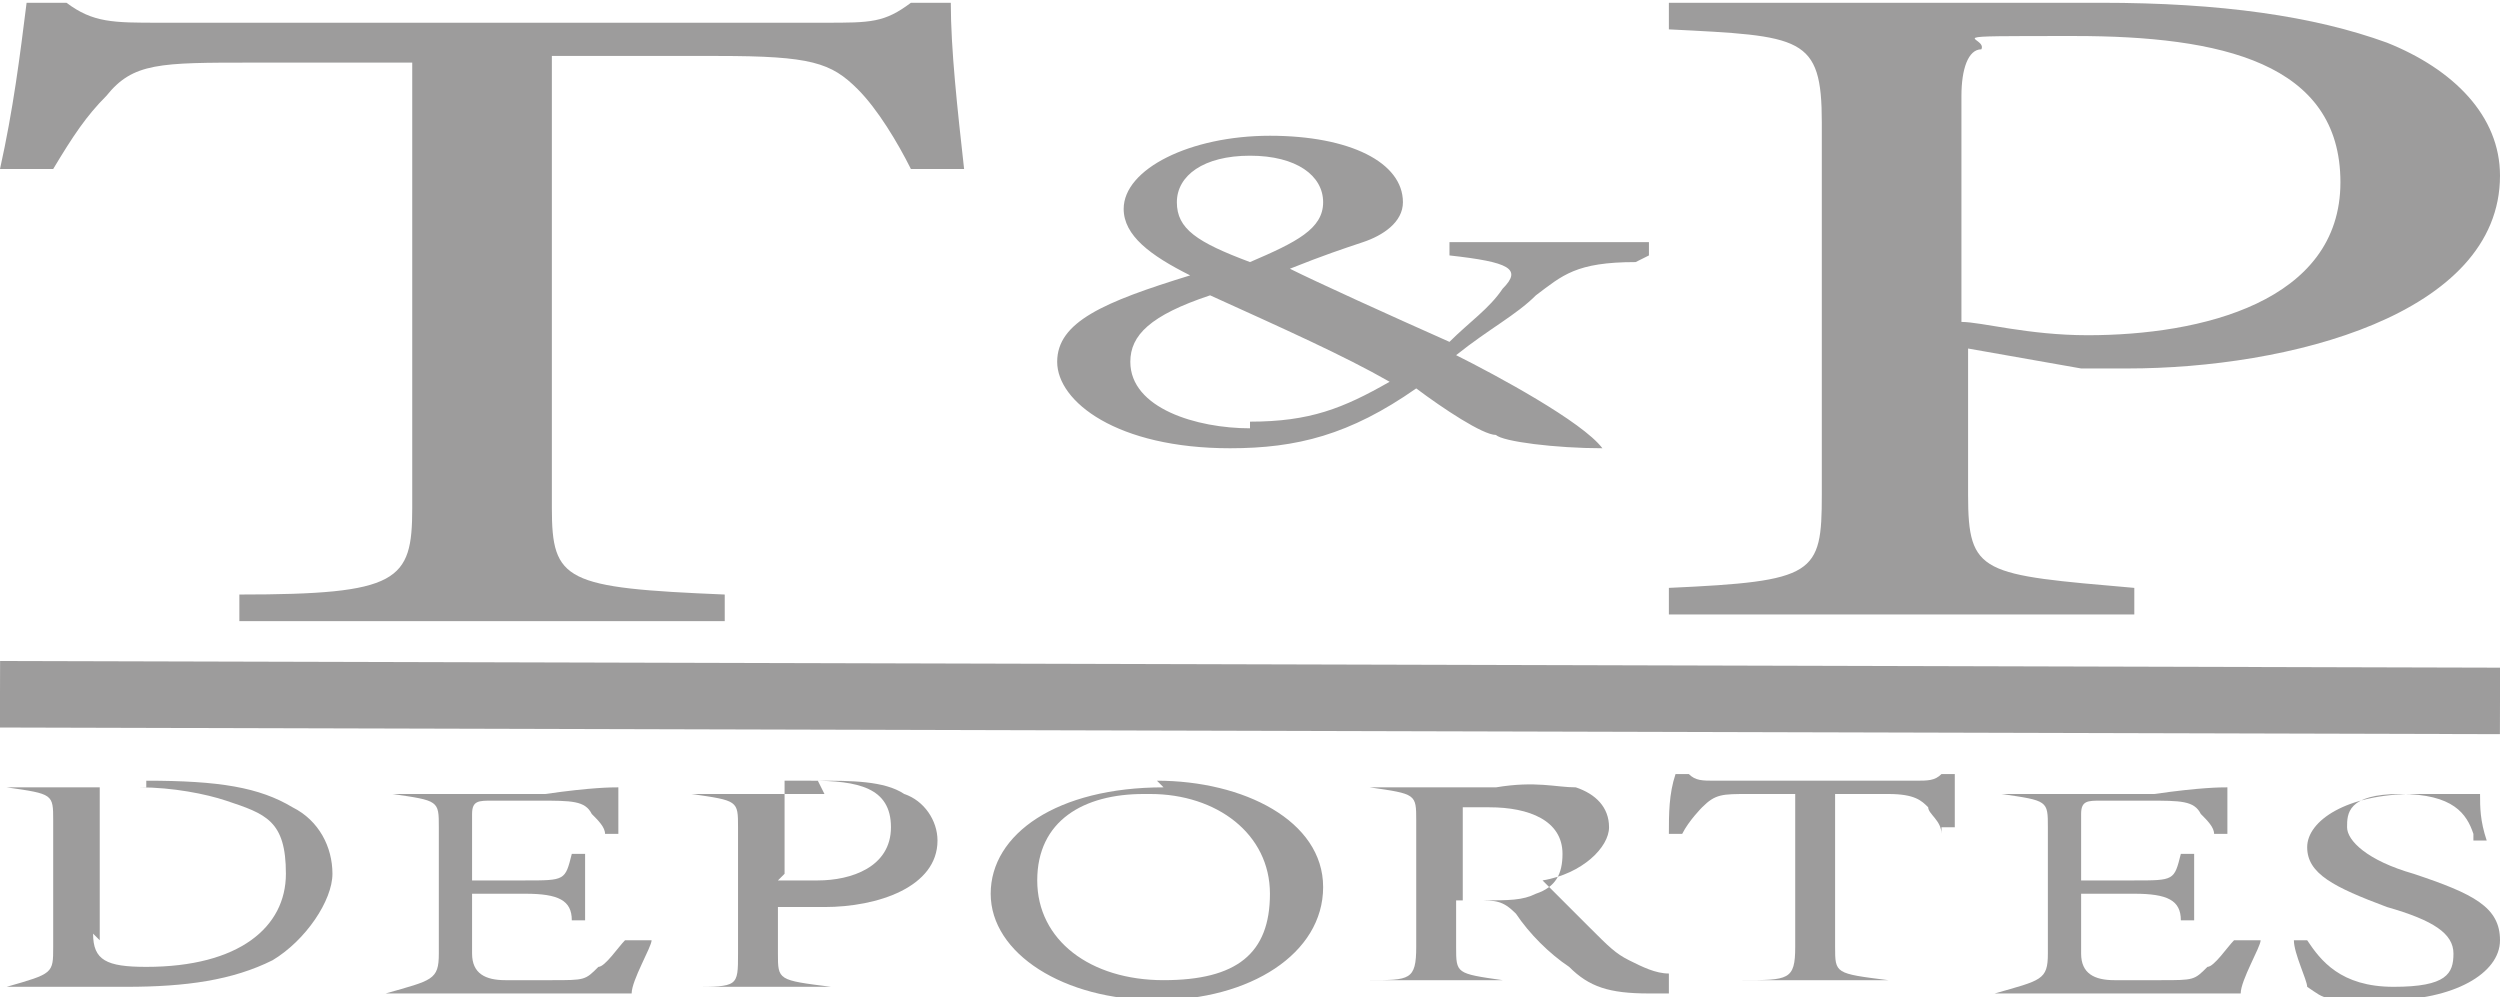
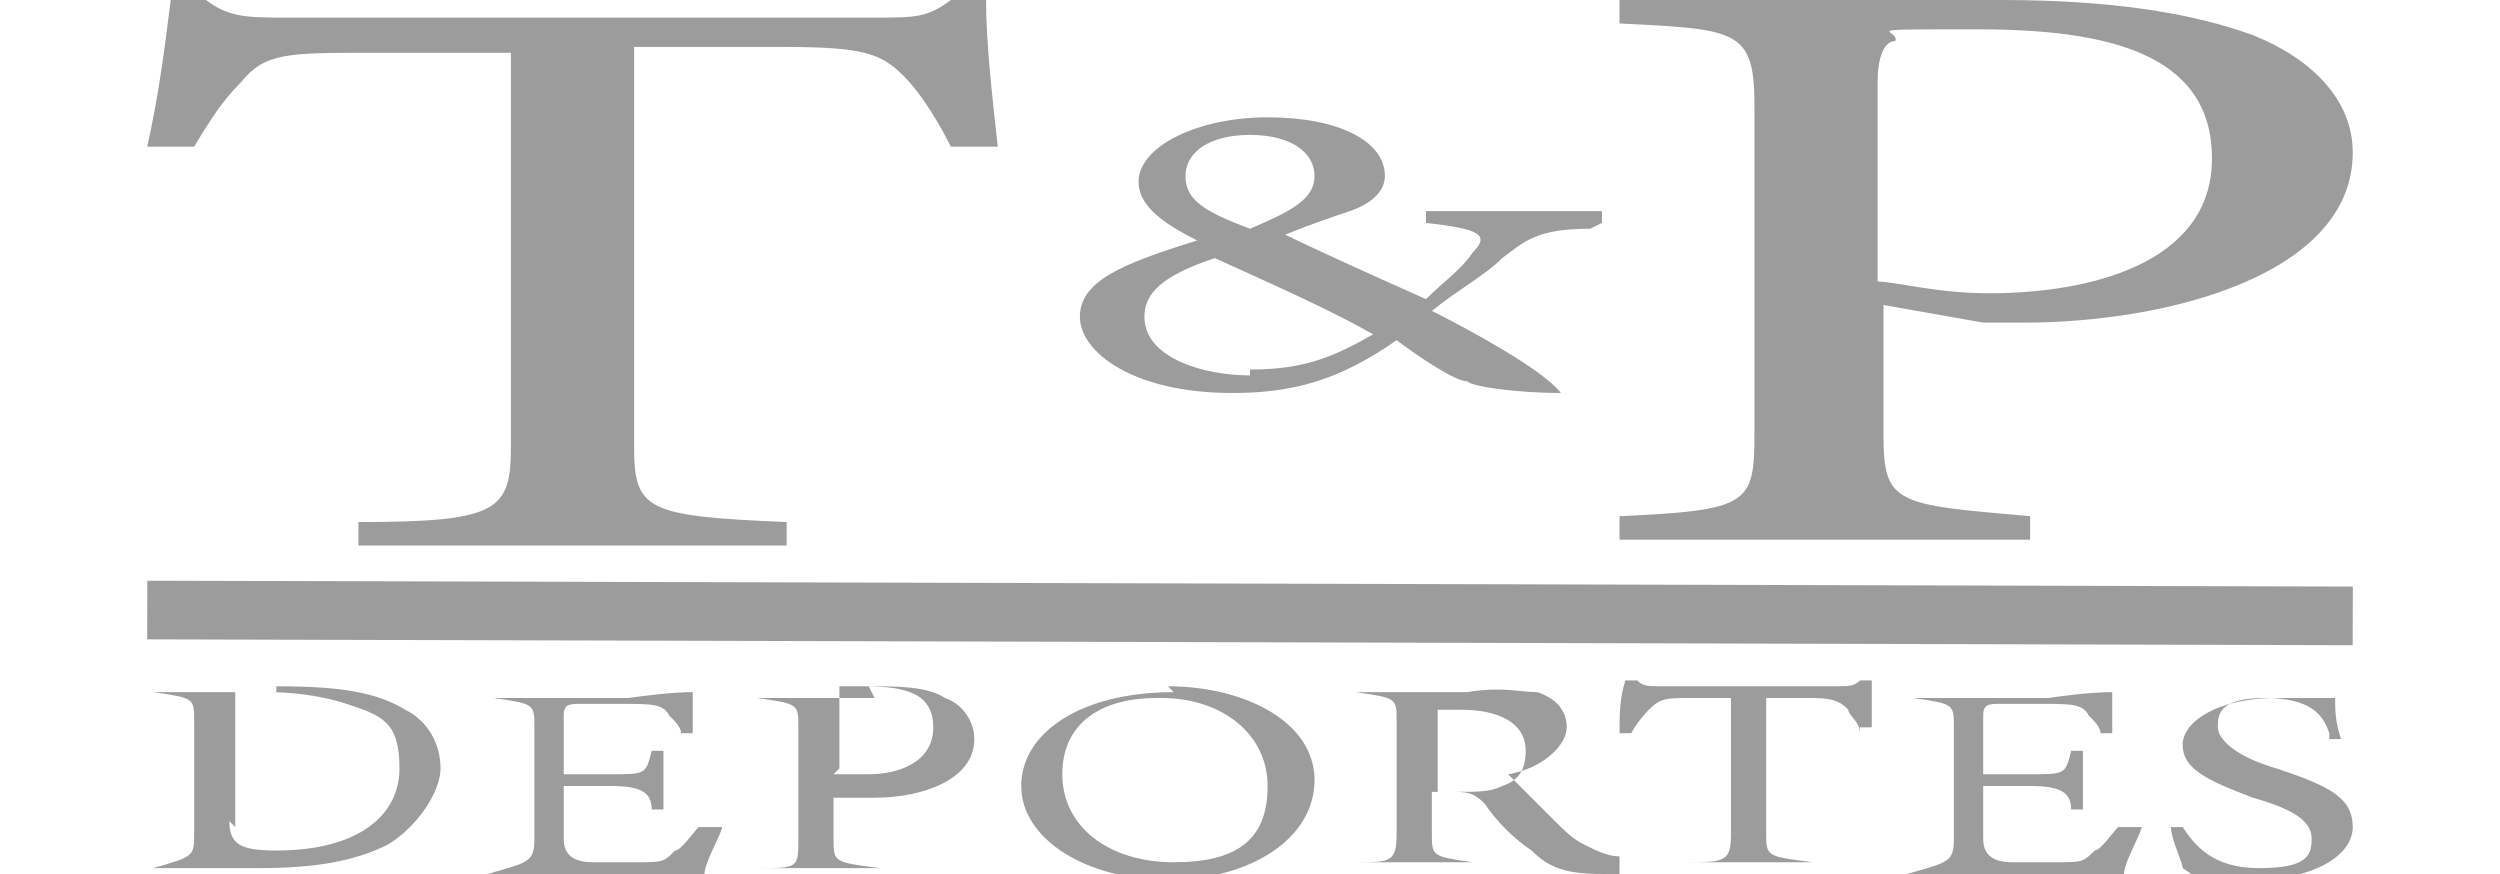
- <svg xmlns="http://www.w3.org/2000/svg" id="uuid-228c28ac-bf06-43c3-89b7-4d7039249061" data-name="Layer 2" width="13.3mm" height="5.3mm" viewBox="0 0 37.6 14.9">
+ <svg xmlns="http://www.w3.org/2000/svg" id="uuid-228c28ac-bf06-43c3-89b7-4d7039249061" width="12.3mm" height="4.3mm" viewBox="0 0 37.6 14.9">
  <defs>
    <style>
      .uuid-902dcbee-47e4-48cb-bcd3-797267d2b846, .uuid-376d1e7d-337e-45f3-9a26-899b0fe8038f {
        fill: #9d9c9c;
      }

      .uuid-376d1e7d-337e-45f3-9a26-899b0fe8038f {
        stroke: #9d9c9c;
        stroke-miterlimit: 10;
      }
    </style>
  </defs>
  <g id="uuid-eb9ae00c-e3c7-4bf0-9887-6b132c62574d" data-name="Layer 1">
    <g>
      <path class="uuid-902dcbee-47e4-48cb-bcd3-797267d2b846" d="M13.7,2.5c-.2-.4-.5-.9-.8-1.2-.4-.4-.7-.5-2.1-.5h-2.5V7.6c0,1.1,.2,1.2,2.6,1.3v.4H3.6v-.4c2.4,0,2.6-.2,2.6-1.3V.9H3.8c-1.4,0-1.8,0-2.2,.5-.3,.3-.5,.6-.8,1.1H0C.2,1.6,.3,.8,.4,0H1c.4,.3,.7,.3,1.4,.3H12.4c.7,0,.9,0,1.3-.3h.6c0,.7,.1,1.6,.2,2.5h-.8Z" />
      <path class="uuid-902dcbee-47e4-48cb-bcd3-797267d2b846" d="M24.6,3.9c-.9,0-1.1,.2-1.5,.5-.3,.3-.7,.5-1.2,.9,.6,.3,1.9,1,2.2,1.4h0c-.7,0-1.5-.1-1.6-.2-.2,0-.8-.4-1.2-.7-1,.7-1.8,.9-2.8,.9-1.7,0-2.6-.7-2.6-1.3,0-.6,.7-.9,2-1.3-.6-.3-1-.6-1-1,0-.6,1-1.1,2.2-1.1s2,.4,2,1c0,.3-.3,.5-.6,.6-.3,.1-.6,.2-1.1,.4,.4,.2,1.5,.7,2.4,1.1,.3-.3,.6-.5,.8-.8,.3-.3,.1-.4-.8-.5v-.2h3v.2Zm-5.8,2.4c.9,0,1.4-.2,2.1-.6-.7-.4-1.6-.8-2.7-1.3-.9,.3-1.2,.6-1.2,1,0,.7,1,1,1.8,1Zm0-4c-.7,0-1.1,.3-1.1,.7s.3,.6,1.1,.9c.7-.3,1.1-.5,1.1-.9,0-.4-.4-.7-1.1-.7Z" />
      <path class="uuid-902dcbee-47e4-48cb-bcd3-797267d2b846" d="M31.6,0c1.8,0,3.2,.2,4.3,.6,1,.4,1.7,1.1,1.7,2,0,2.1-3.2,2.9-5.6,2.9s-.5,0-.7,0l-1.7-.3v2.2c0,1.2,.2,1.2,2.5,1.4v.4h-7v-.4c2.2-.1,2.3-.2,2.3-1.4V1.8c0-1.3-.3-1.3-2.3-1.4v-.4h6.5Zm-2.1,4.8c.3,0,1,.2,1.9,.2,1.7,0,3.8-.5,3.8-2.3s-1.8-2.2-4-2.2-1.3,0-1.4,.2c-.2,0-.3,.3-.3,.7v3.5Z" />
      <g>
        <path class="uuid-902dcbee-47e4-48cb-bcd3-797267d2b846" d="M2.2,11.7c1.1,0,1.7,.1,2.2,.4,.4,.2,.6,.6,.6,1s-.4,1-.9,1.3c-.6,.3-1.3,.4-2.2,.4H.1c.7-.2,.7-.2,.7-.6v-1.9c0-.4,0-.4-.7-.5H2.2Zm-.8,2.3c0,.4,.2,.5,.8,.5,1.4,0,2.1-.6,2.1-1.4s-.3-.9-.9-1.1c-.3-.1-.8-.2-1.3-.2s-.5,0-.6,0c0,0,0,0,0,.3v2Z" />
        <path class="uuid-902dcbee-47e4-48cb-bcd3-797267d2b846" d="M9.8,14.1c0,.1-.3,.6-.3,.8h-3.7c.7-.2,.8-.2,.8-.6v-1.9c0-.4,0-.4-.7-.5h2.3c.7-.1,1-.1,1.1-.1,0,.1,0,.5,0,.7h-.2c0-.1-.1-.2-.2-.3-.1-.2-.3-.2-.8-.2h-.7c-.2,0-.3,0-.3,.2v1h.8c.6,0,.6,0,.7-.4h.2v1h-.2c0-.3-.2-.4-.7-.4h-.8v.9c0,.3,.2,.4,.5,.4h.7c.5,0,.5,0,.7-.2,.1,0,.3-.3,.4-.4h.2Z" />
        <path class="uuid-902dcbee-47e4-48cb-bcd3-797267d2b846" d="M12.3,11.7c.5,0,1,0,1.3,.2,.3,.1,.5,.4,.5,.7,0,.7-.9,1-1.7,1s-.2,0-.2,0h-.5v.7c0,.4,0,.4,.8,.5h-2.1c.7,0,.7,0,.7-.5v-1.9c0-.4,0-.4-.7-.5h2Zm-.6,1.5c0,0,.3,0,.6,0,.5,0,1.1-.2,1.1-.8s-.5-.7-1.2-.7-.4,0-.4,0c0,0,0,0,0,.2v1.2Z" />
        <path class="uuid-902dcbee-47e4-48cb-bcd3-797267d2b846" d="M17.4,11.7c1.3,0,2.5,.6,2.5,1.6s-1.1,1.7-2.5,1.7-2.5-.7-2.5-1.6,1-1.6,2.6-1.6Zm-.2,.2c-.9,0-1.6,.4-1.6,1.3s.8,1.5,1.9,1.5,1.6-.4,1.6-1.3-.8-1.5-1.8-1.5Z" />
        <path class="uuid-902dcbee-47e4-48cb-bcd3-797267d2b846" d="M25.1,14.9c0,0-.2,0-.3,0-.6,0-.9-.1-1.2-.4-.3-.2-.6-.5-.8-.8-.2-.2-.3-.2-.6-.2h-.3v.7c0,.4,0,.4,.7,.5h-2c.6,0,.7,0,.7-.5v-1.9c0-.4,0-.4-.7-.5h1.9c.6-.1,.9,0,1.2,0,.3,.1,.5,.3,.5,.6s-.4,.7-1,.8c.1,.1,.5,.5,.7,.7,.3,.3,.4,.4,.6,.5,.2,.1,.4,.2,.6,.2h0Zm-2.8-1.4c.4,0,.6,0,.8-.1,.3-.1,.4-.3,.4-.6,0-.5-.5-.7-1.1-.7s-.3,0-.4,0c0,0,0,0,0,.2v1.2h.4Z" />
        <path class="uuid-902dcbee-47e4-48cb-bcd3-797267d2b846" d="M29.2,12.5c0-.2-.2-.3-.2-.4-.1-.1-.2-.2-.6-.2h-.8v2.3c0,.4,0,.4,.8,.5h-2.2c.7,0,.8,0,.8-.5v-2.3h-.7c-.4,0-.5,0-.7,.2,0,0-.2,.2-.3,.4h-.2c0-.3,0-.6,.1-.9h.2c.1,.1,.2,.1,.4,.1h3c.2,0,.3,0,.4-.1h.2c0,.2,0,.6,0,.8h-.2Z" />
        <path class="uuid-902dcbee-47e4-48cb-bcd3-797267d2b846" d="M34,14.1c0,.1-.3,.6-.3,.8h-3.7c.7-.2,.8-.2,.8-.6v-1.9c0-.4,0-.4-.7-.5h2.3c.7-.1,1-.1,1.1-.1,0,.1,0,.5,0,.7h-.2c0-.1-.1-.2-.2-.3-.1-.2-.3-.2-.8-.2h-.7c-.2,0-.3,0-.3,.2v1h.8c.6,0,.6,0,.7-.4h.2v1h-.2c0-.3-.2-.4-.7-.4h-.8v.9c0,.3,.2,.4,.5,.4h.7c.5,0,.5,0,.7-.2,.1,0,.3-.3,.4-.4h.2Z" />
        <path class="uuid-902dcbee-47e4-48cb-bcd3-797267d2b846" d="M37.2,12.5c-.1-.3-.3-.6-1.1-.6s-.8,.3-.8,.5,.3,.5,1,.7c.9,.3,1.3,.5,1.3,1s-.7,.9-1.7,.9-.9,0-1.2-.2c0-.1-.2-.5-.2-.7h.2c.2,.3,.5,.7,1.3,.7s.9-.2,.9-.5-.3-.5-1-.7c-.8-.3-1.2-.5-1.2-.9s.6-.8,1.6-.8,.8,0,1,0c0,.2,0,.4,.1,.7h-.2Z" />
      </g>
      <line class="uuid-376d1e7d-337e-45f3-9a26-899b0fe8038f" x1="0" y1="10.4" x2="37.6" y2="10.5" />
    </g>
  </g>
</svg>
